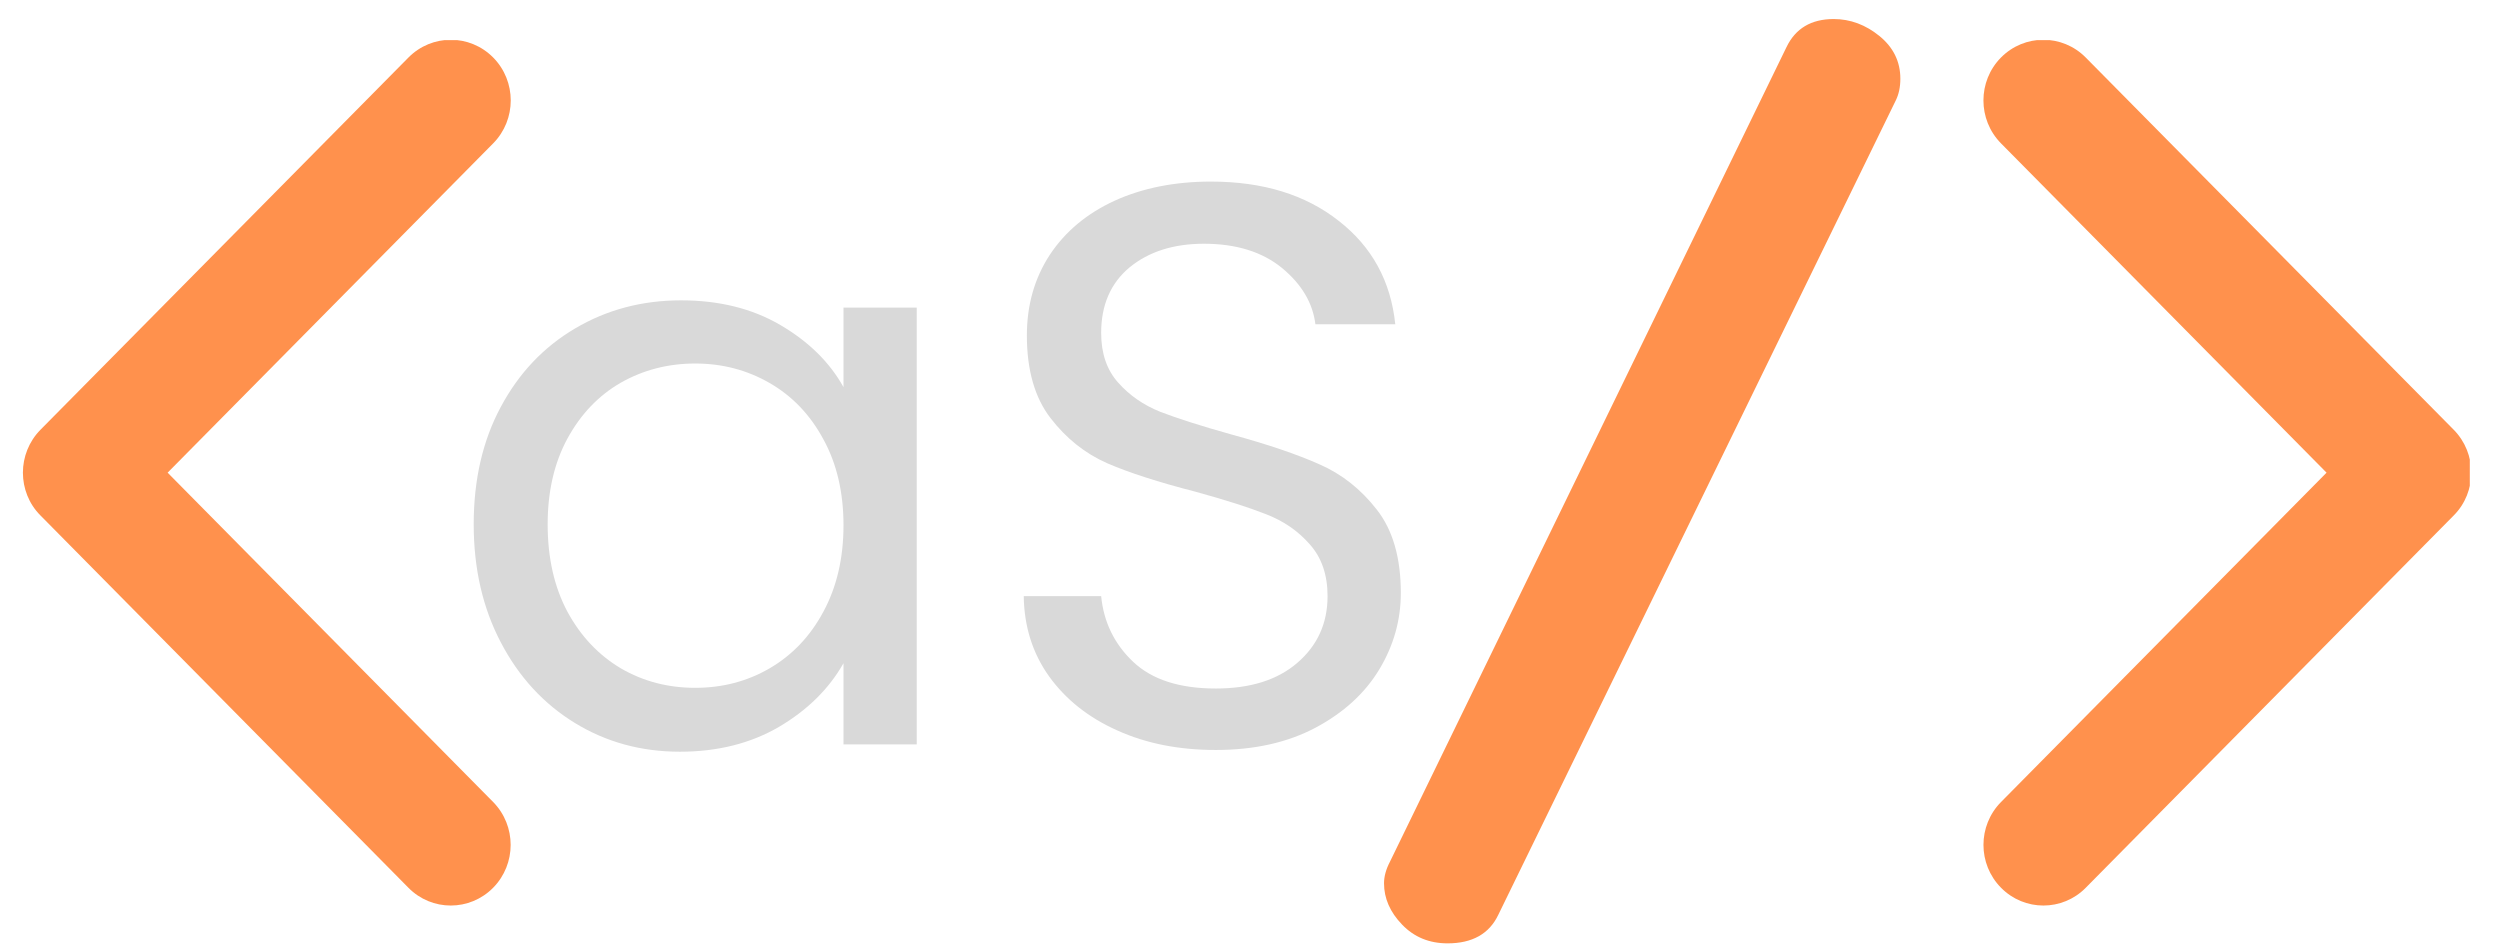
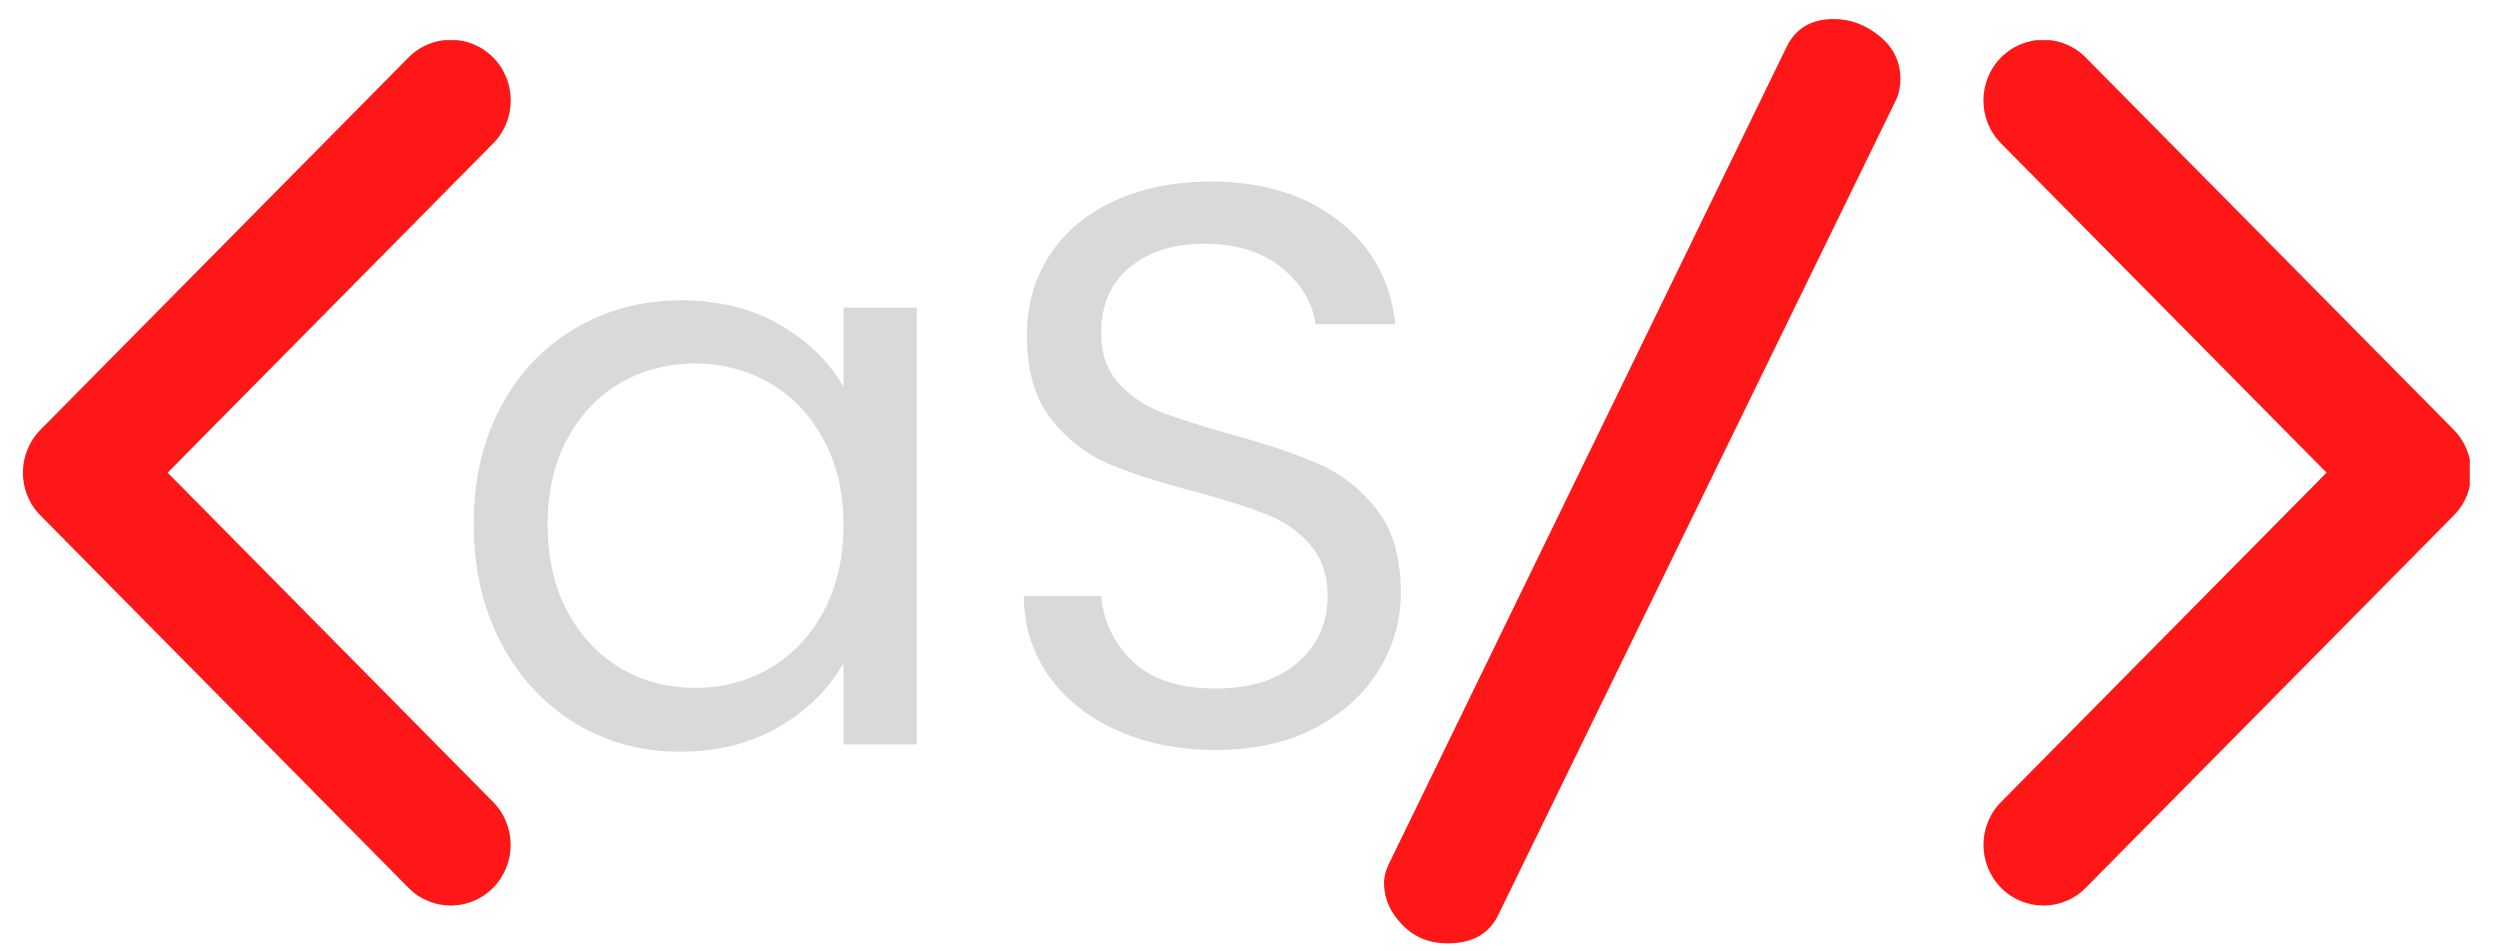
<svg xmlns="http://www.w3.org/2000/svg" width="150" zoomAndPan="magnify" viewBox="0 0 112.5 42.75" height="57" preserveAspectRatio="xMidYMid meet" version="1.0">
  <defs>
    <g />
    <clipPath id="id1">
      <path d="M 1.031 1.805 L 23 1.805 L 23 40.75 L 1.031 40.75 Z M 1.031 1.805 " clip-rule="nonzero" />
    </clipPath>
    <clipPath id="id2">
      <path d="M 62 0 L 86 0 L 86 42.5 L 62 42.5 Z M 62 0 " clip-rule="nonzero" />
    </clipPath>
    <clipPath id="id3">
      <path d="M 89 1.805 L 111.141 1.805 L 111.141 40.75 L 89 40.75 Z M 89 1.805 " clip-rule="nonzero" />
    </clipPath>
  </defs>
  <g clip-path="url(#id1)">
-     <path fill="#ff914d" d="M 1.031 21.27 C 1.031 20.57 1.297 19.871 1.82 19.34 L 18.379 2.59 C 19.434 1.523 21.141 1.523 22.195 2.59 C 23.246 3.656 23.246 5.383 22.195 6.449 L 7.543 21.27 L 22.191 36.09 C 23.242 37.156 23.242 38.883 22.191 39.949 C 21.137 41.016 19.43 41.016 18.379 39.949 L 1.82 23.195 C 1.293 22.668 1.031 21.965 1.031 21.27 Z M 1.031 21.27 " fill-opacity="1" fill-rule="nonzero" />
+     <path fill="#ff1616" d="M 1.031 21.27 C 1.031 20.57 1.297 19.871 1.82 19.34 L 18.379 2.59 C 19.434 1.523 21.141 1.523 22.195 2.59 C 23.246 3.656 23.246 5.383 22.195 6.449 L 7.543 21.27 L 22.191 36.09 C 23.242 37.156 23.242 38.883 22.191 39.949 C 21.137 41.016 19.43 41.016 18.379 39.949 L 1.82 23.195 C 1.293 22.668 1.031 21.965 1.031 21.27 Z M 1.031 21.27 " fill-opacity="1" fill-rule="nonzero" />
  </g>
  <g clip-path="url(#id2)">
-     <g fill="#ff914d" fill-opacity="1">
+     <g fill="#ff1616" fill-opacity="1">
      <g transform="translate(61.42197, 40.10696)">
        <g>
          <path d="M 0.859 -0.359 C 0.859 -0.66 0.945 -0.984 1.125 -1.328 L 18.969 -37.984 C 19.375 -38.828 20.082 -39.25 21.094 -39.25 C 21.844 -39.25 22.531 -38.992 23.156 -38.484 C 23.781 -37.973 24.094 -37.332 24.094 -36.562 C 24.094 -36.188 24.023 -35.863 23.891 -35.594 L 6 1.062 C 5.594 1.914 4.832 2.344 3.719 2.344 C 2.895 2.344 2.211 2.062 1.672 1.5 C 1.129 0.938 0.859 0.316 0.859 -0.359 Z M 0.859 -0.359 " />
        </g>
      </g>
    </g>
  </g>
  <g clip-path="url(#id3)">
-     <path fill="#ff914d" d="M 111.207 21.27 C 111.207 20.57 110.941 19.871 110.418 19.34 L 93.859 2.59 C 92.805 1.523 91.098 1.523 90.043 2.59 C 88.992 3.656 88.992 5.383 90.043 6.449 L 104.695 21.27 L 90.047 36.09 C 88.992 37.156 88.992 38.883 90.047 39.949 C 91.098 41.016 92.809 41.016 93.859 39.949 L 110.418 23.195 C 110.945 22.668 111.207 21.965 111.207 21.27 Z M 111.207 21.27 " fill-opacity="1" fill-rule="nonzero" />
+     <path fill="#ff1616" d="M 111.207 21.27 C 111.207 20.57 110.941 19.871 110.418 19.34 L 93.859 2.59 C 92.805 1.523 91.098 1.523 90.043 2.59 C 88.992 3.656 88.992 5.383 90.043 6.449 L 104.695 21.27 L 90.047 36.09 C 88.992 37.156 88.992 38.883 90.047 39.949 C 91.098 41.016 92.809 41.016 93.859 39.949 L 110.418 23.195 C 110.945 22.668 111.207 21.965 111.207 21.27 Z M 111.207 21.27 " fill-opacity="1" fill-rule="nonzero" />
  </g>
  <g fill="#d9d9d9" fill-opacity="1">
    <g transform="translate(19.7695, 33.49924)">
      <g>
        <path d="M 1.547 -9.906 C 1.547 -11.914 1.953 -13.676 2.766 -15.188 C 3.578 -16.707 4.691 -17.883 6.109 -18.719 C 7.535 -19.562 9.125 -19.984 10.875 -19.984 C 12.594 -19.984 14.082 -19.613 15.344 -18.875 C 16.613 -18.133 17.562 -17.203 18.188 -16.078 L 18.188 -19.656 L 21.484 -19.656 L 21.484 0 L 18.188 0 L 18.188 -3.656 C 17.539 -2.508 16.578 -1.555 15.297 -0.797 C 14.016 -0.047 12.523 0.328 10.828 0.328 C 9.086 0.328 7.508 -0.102 6.094 -0.969 C 4.688 -1.832 3.578 -3.039 2.766 -4.594 C 1.953 -6.145 1.547 -7.914 1.547 -9.906 Z M 18.188 -9.859 C 18.188 -11.348 17.883 -12.641 17.281 -13.734 C 16.688 -14.836 15.879 -15.68 14.859 -16.266 C 13.848 -16.848 12.734 -17.141 11.516 -17.141 C 10.297 -17.141 9.18 -16.852 8.172 -16.281 C 7.172 -15.707 6.367 -14.867 5.766 -13.766 C 5.172 -12.672 4.875 -11.383 4.875 -9.906 C 4.875 -8.395 5.172 -7.082 5.766 -5.969 C 6.367 -4.863 7.172 -4.016 8.172 -3.422 C 9.18 -2.836 10.297 -2.547 11.516 -2.547 C 12.734 -2.547 13.848 -2.836 14.859 -3.422 C 15.879 -4.016 16.688 -4.863 17.281 -5.969 C 17.883 -7.082 18.188 -8.379 18.188 -9.859 Z M 18.188 -9.859 " />
      </g>
    </g>
  </g>
  <g fill="#d9d9d9" fill-opacity="1">
    <g transform="translate(44.02127, 33.49924)">
      <g>
        <path d="M 10.688 0.25 C 9.039 0.25 7.566 -0.039 6.266 -0.625 C 4.961 -1.207 3.938 -2.02 3.188 -3.062 C 2.445 -4.102 2.066 -5.305 2.047 -6.672 L 5.531 -6.672 C 5.645 -5.504 6.125 -4.52 6.969 -3.719 C 7.82 -2.914 9.062 -2.516 10.688 -2.516 C 12.238 -2.516 13.461 -2.898 14.359 -3.672 C 15.266 -4.453 15.719 -5.453 15.719 -6.672 C 15.719 -7.629 15.453 -8.406 14.922 -9 C 14.398 -9.602 13.742 -10.055 12.953 -10.359 C 12.16 -10.672 11.098 -11.008 9.766 -11.375 C 8.109 -11.801 6.785 -12.227 5.797 -12.656 C 4.805 -13.094 3.957 -13.77 3.25 -14.688 C 2.539 -15.613 2.188 -16.852 2.188 -18.406 C 2.188 -19.77 2.531 -20.977 3.219 -22.031 C 3.914 -23.082 4.891 -23.895 6.141 -24.469 C 7.398 -25.039 8.844 -25.328 10.469 -25.328 C 12.812 -25.328 14.727 -24.738 16.219 -23.562 C 17.719 -22.395 18.566 -20.844 18.766 -18.906 L 15.172 -18.906 C 15.055 -19.863 14.555 -20.707 13.672 -21.438 C 12.785 -22.164 11.613 -22.531 10.156 -22.531 C 8.789 -22.531 7.676 -22.176 6.812 -21.469 C 5.957 -20.758 5.531 -19.773 5.531 -18.516 C 5.531 -17.598 5.785 -16.852 6.297 -16.281 C 6.805 -15.707 7.438 -15.27 8.188 -14.969 C 8.945 -14.676 10.008 -14.336 11.375 -13.953 C 13.02 -13.504 14.344 -13.055 15.344 -12.609 C 16.352 -12.172 17.219 -11.488 17.938 -10.562 C 18.656 -9.645 19.016 -8.395 19.016 -6.812 C 19.016 -5.594 18.691 -4.445 18.047 -3.375 C 17.398 -2.301 16.441 -1.426 15.172 -0.75 C 13.91 -0.082 12.414 0.25 10.688 0.25 Z M 10.688 0.25 " />
      </g>
    </g>
  </g>
</svg>
